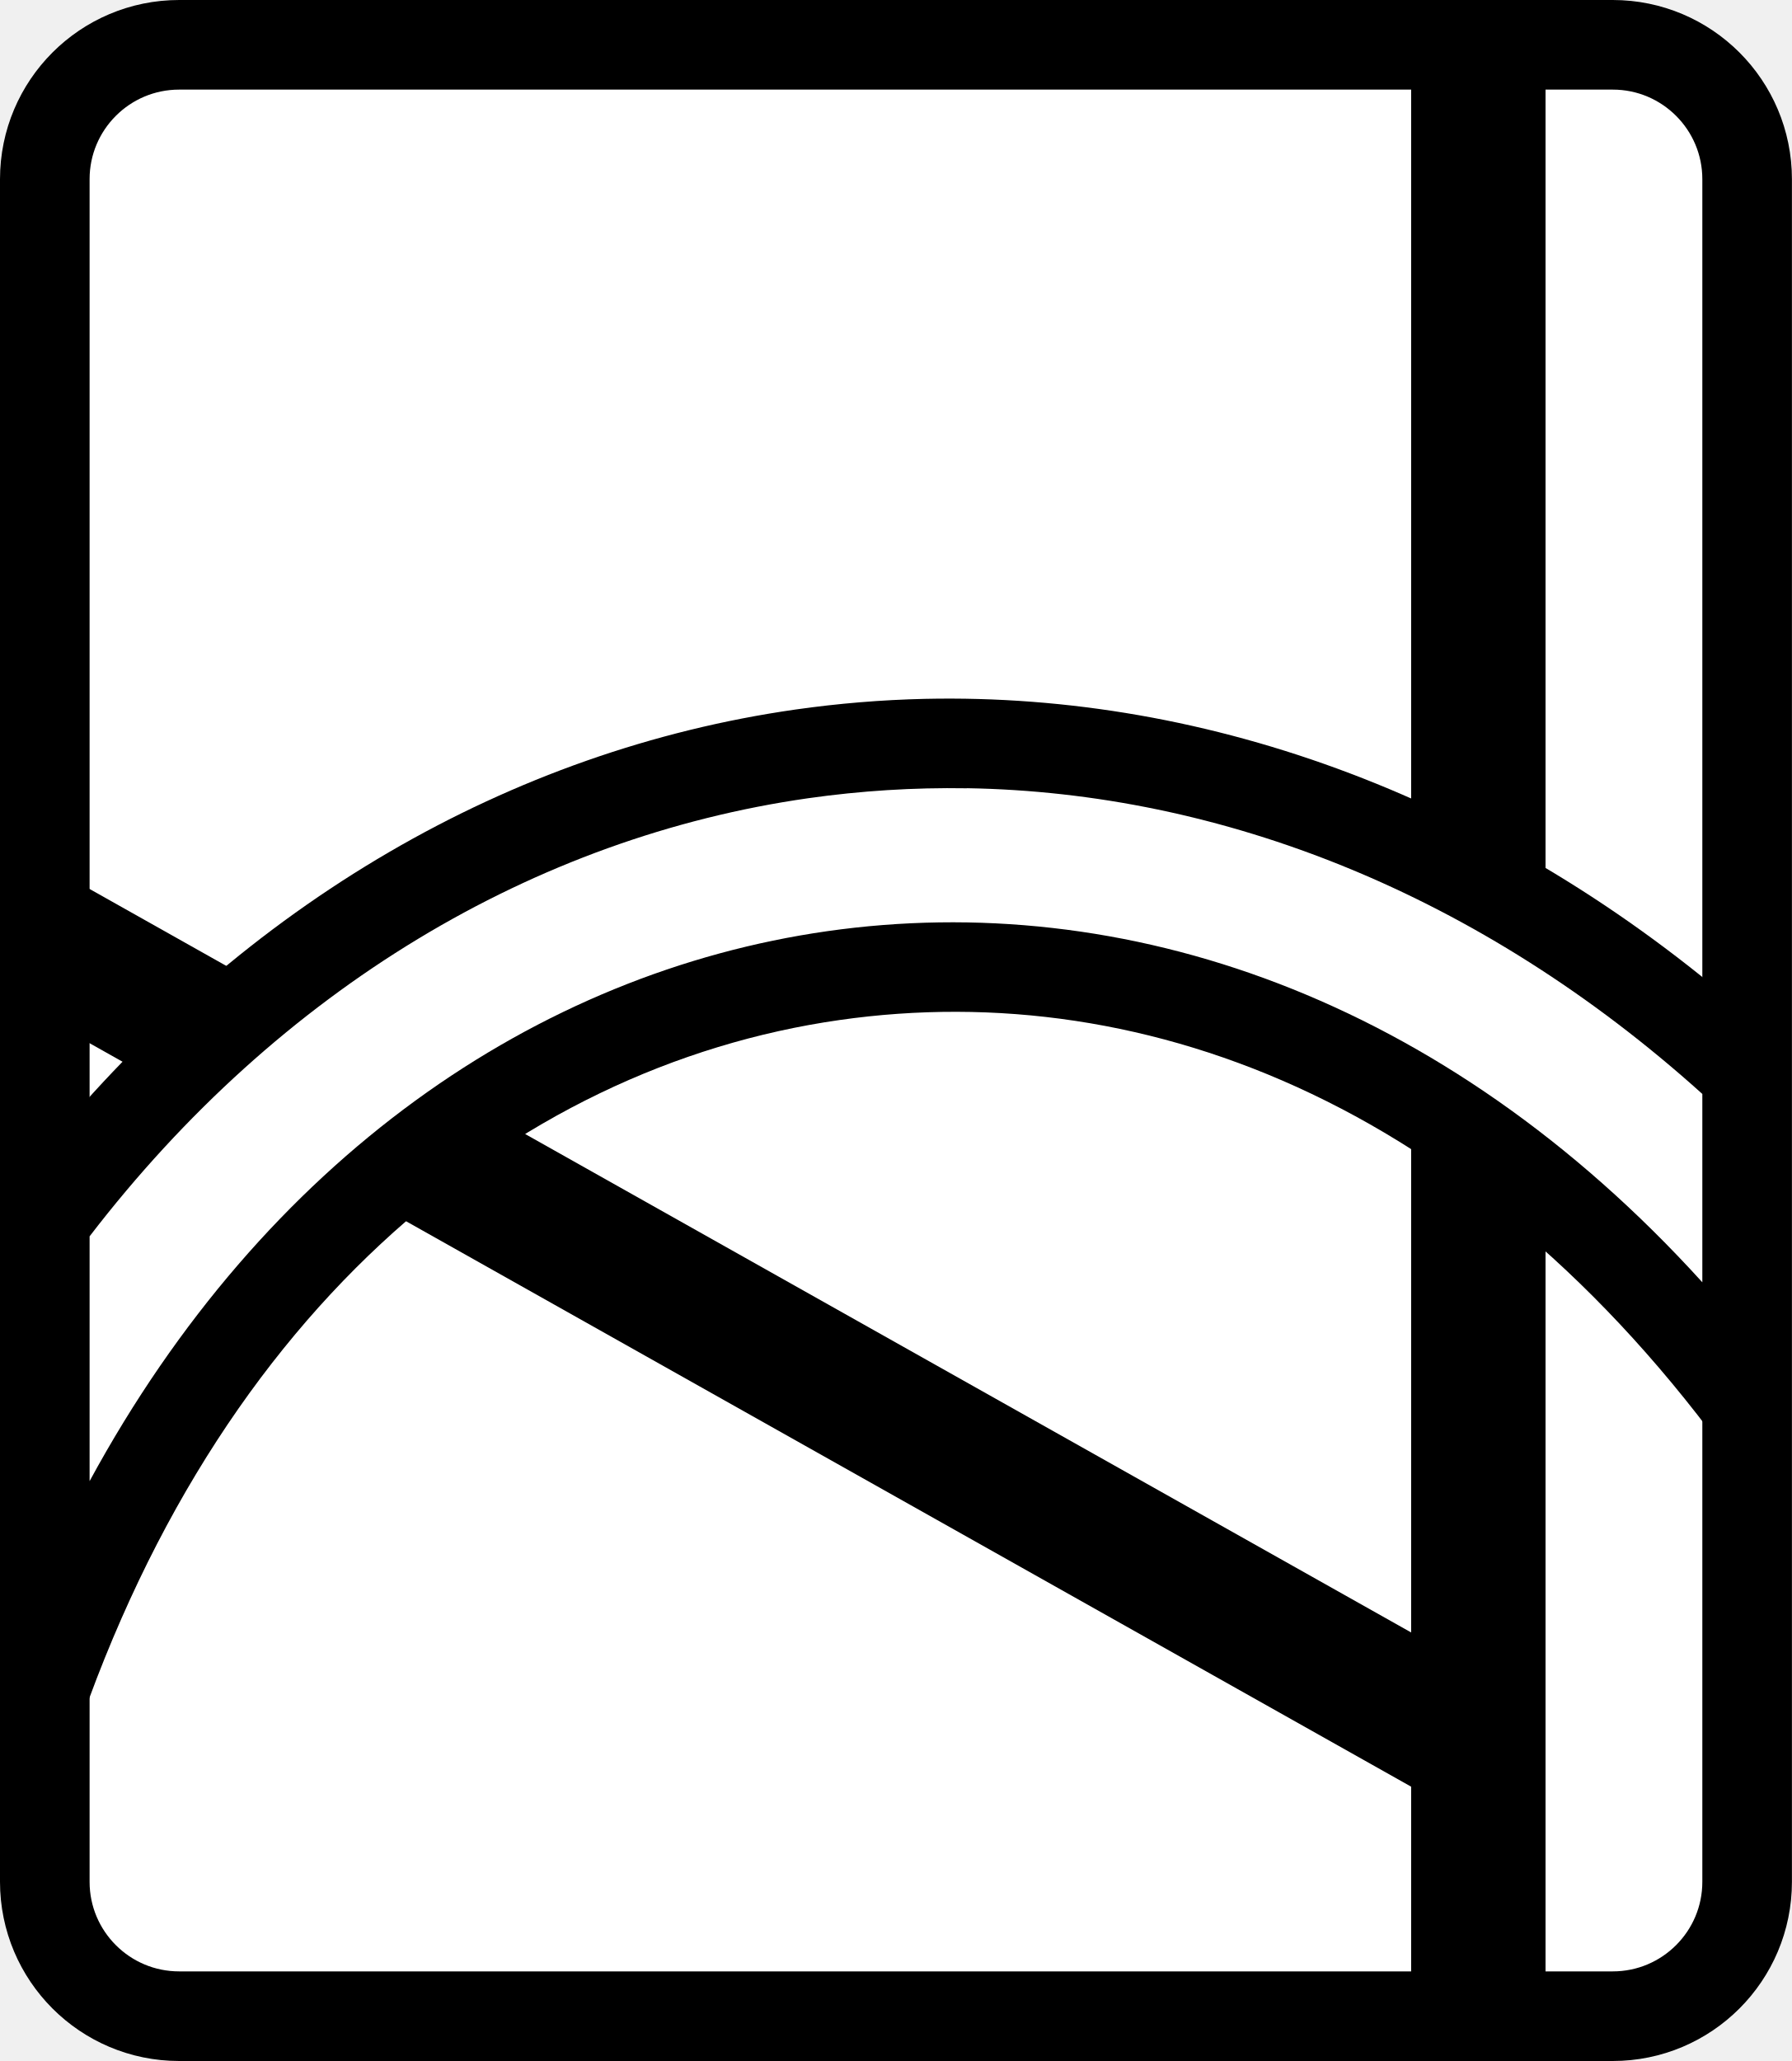
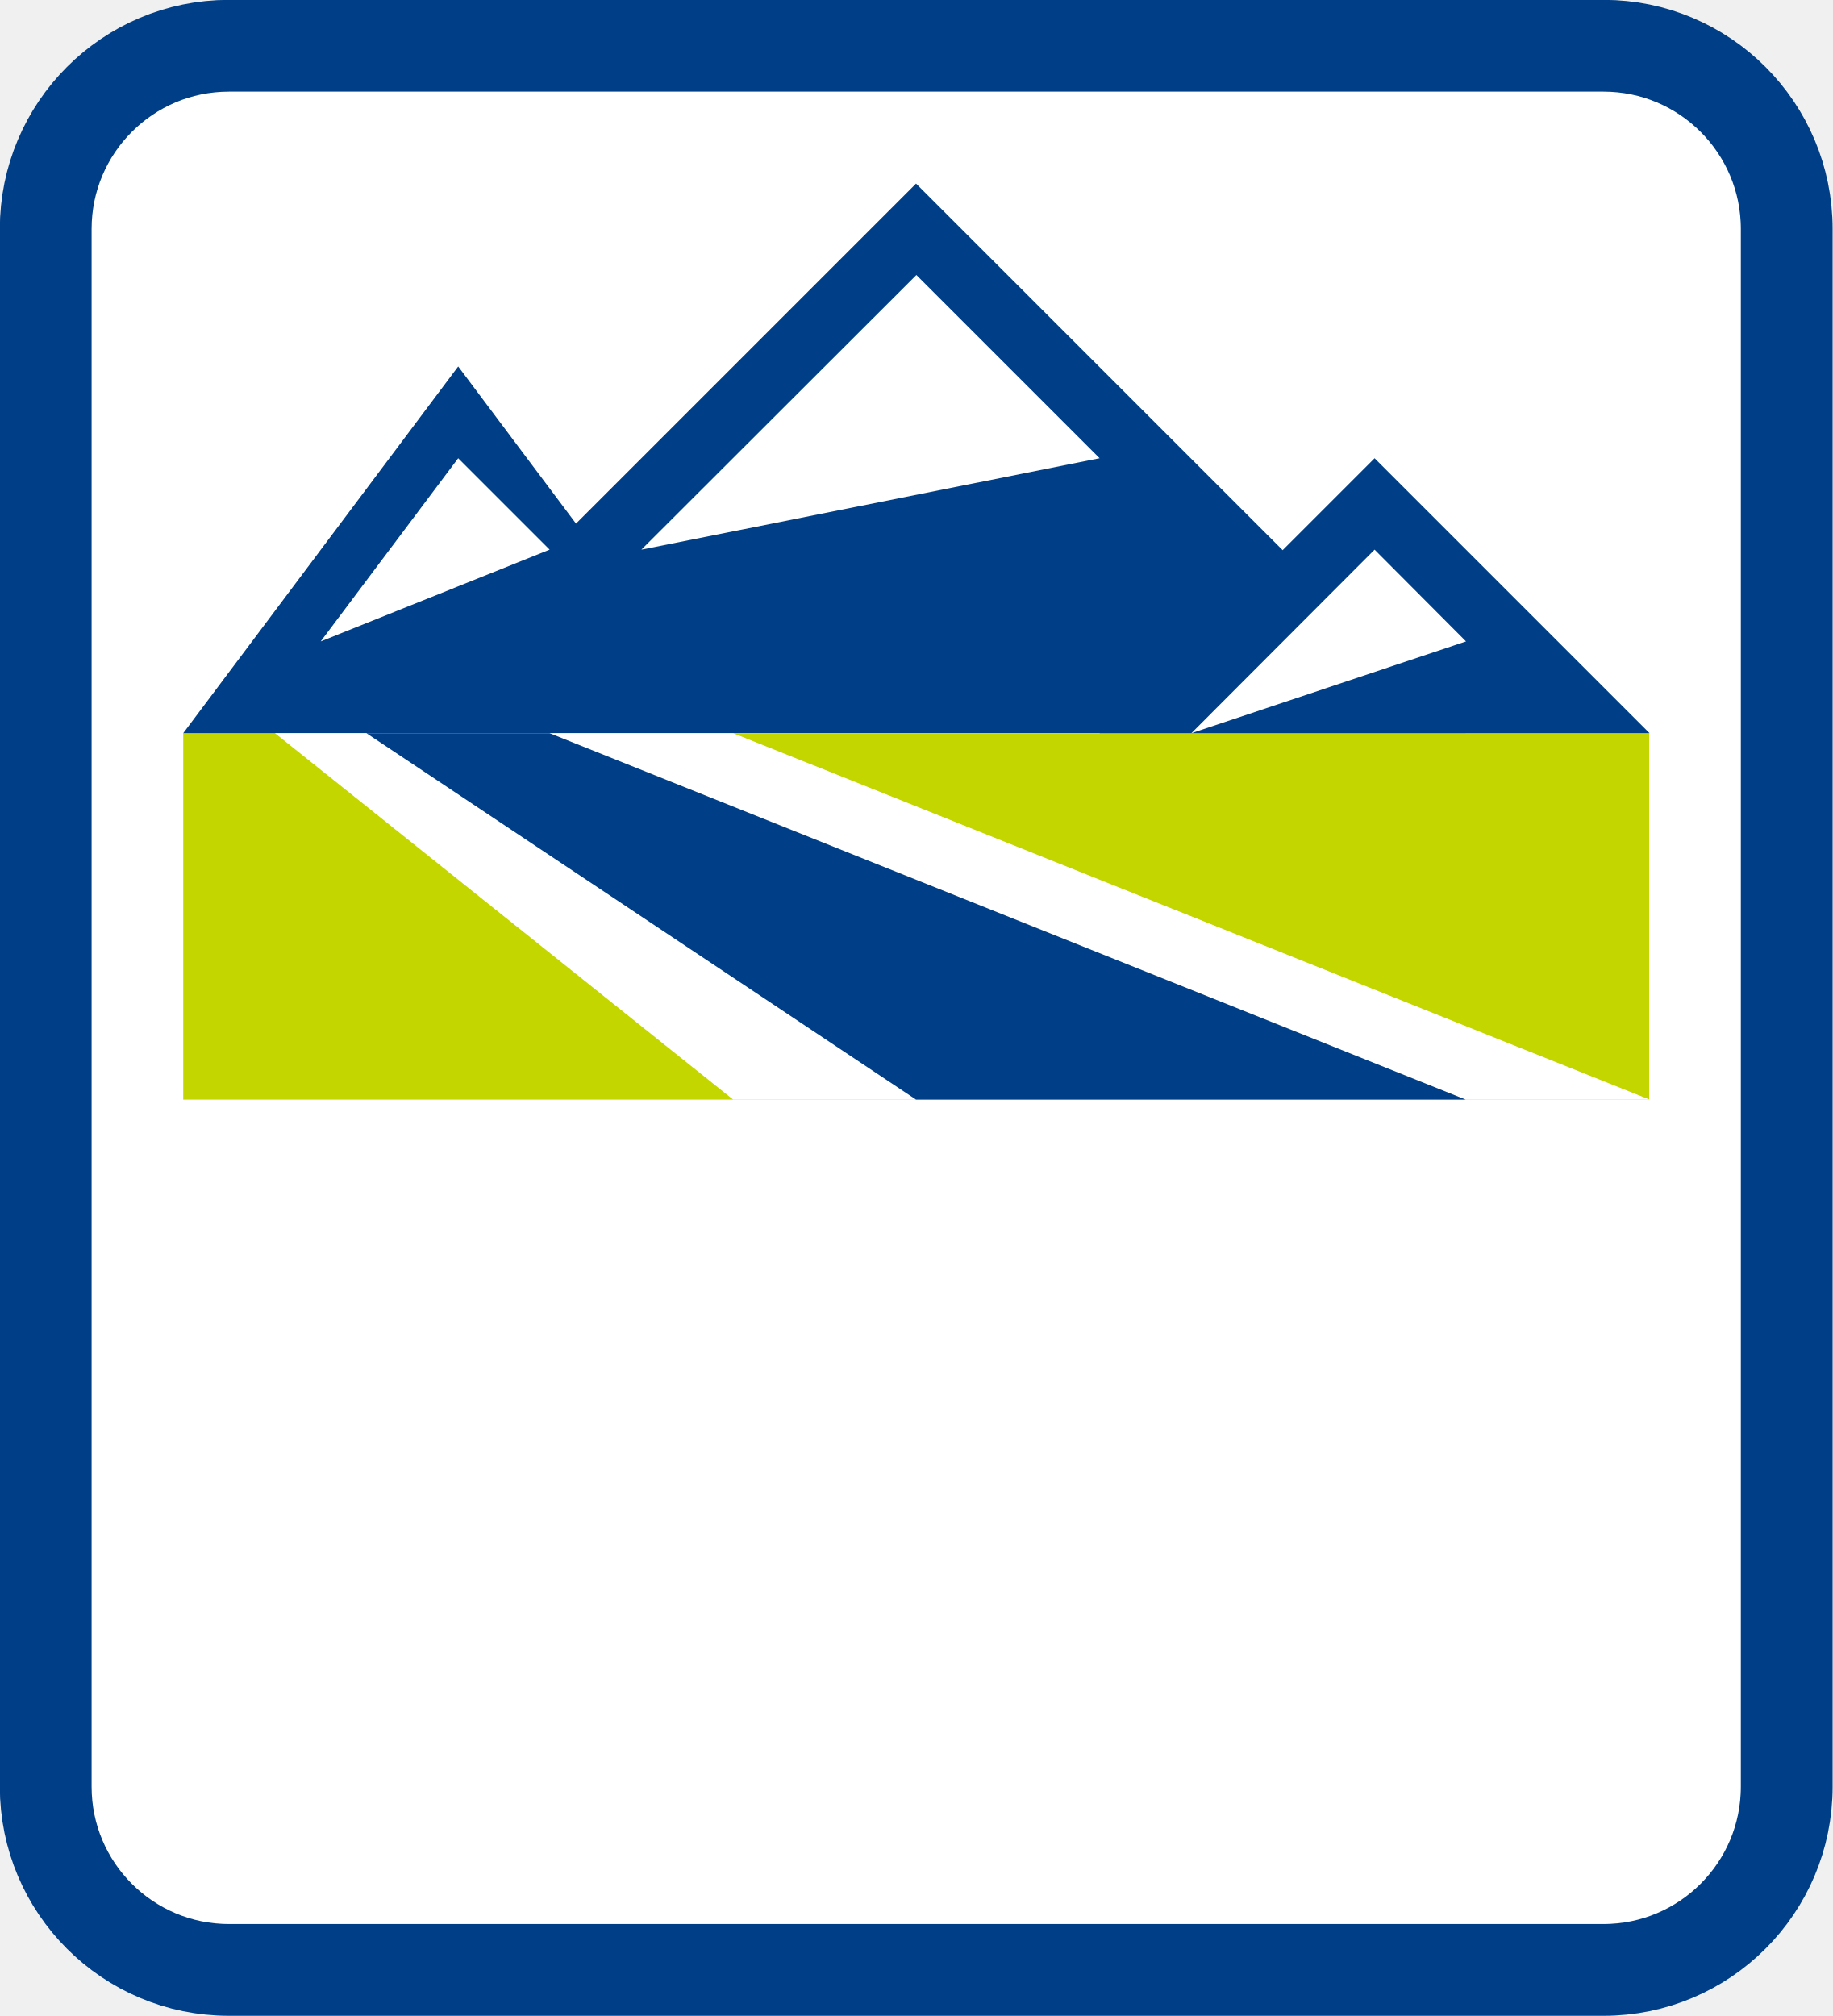
- <svg xmlns="http://www.w3.org/2000/svg" width="20" height="23" viewBox="-153 -46 20 23" xml:space="preserve">
-   <rect style="fill:#fff;fill-opacity:1;fill-rule:evenodd;stroke:#000;stroke-width:1;stroke-linecap:round;stroke-linejoin:round;stroke-miterlimit:10;stroke-dasharray:none;paint-order:normal" width="19" height="22" x="-152.5" y="-45.5" ry="1.5" />
-   <path style="fill:none;stroke:#000;stroke-width:1.5;stroke-linecap:butt;stroke-linejoin:miter;stroke-miterlimit:4;stroke-dasharray:none;stroke-opacity:1" d="m -136.5,-45.5 v 22" />
-   <path style="fill:none;stroke:#000;stroke-width:1px;stroke-linecap:butt;stroke-linejoin:miter;stroke-opacity:1" d="M -152.5,-35.5 Z" />
-   <path style="fill:none;stroke:#000;stroke-width:1.5;stroke-linecap:butt;stroke-linejoin:miter;stroke-miterlimit:4;stroke-dasharray:none;stroke-opacity:1" d="m -136.5,-26.5 -16,-9" />
-   <path style="color:#000;fill:#000;-inkscape-stroke:none;paint-order:stroke markers fill" d="m -142.678,-38.201 c -0.483,0.011 -0.965,0.051 -1.443,0.119 -3.179,0.454 -6.137,2.162 -8.379,4.904 v 7.66 l 0.174,-0.572 c 1.59,-5.226 5.044,-8.005 8.697,-8.527 3.45,-0.493 7.225,0.972 10.129,5.16 v -5.221 c -2.756,-2.406 -5.994,-3.593 -9.178,-3.523 z" />
-   <path style="color:#000;fill:#fff;stroke-width:2;-inkscape-stroke:none;paint-order:stroke markers fill" d="m -142.209,-37.203 c -0.593,-0.01 -1.186,0.028 -1.771,0.111 -3.045,0.435 -5.896,2.123 -8.02,4.889 v 2.732 c 1.957,-3.605 4.999,-5.675 8.23,-6.137 3.312,-0.473 6.873,0.726 9.77,3.918 v -2.102 c -2.484,-2.236 -5.366,-3.365 -8.209,-3.412 z" />
+ <svg xmlns="http://www.w3.org/2000/svg" width="20" height="22" viewBox="0 0 5.292 5.821">
+   <rect style="fill:#fff;stroke:#003f87;stroke-width:.265;stroke-linecap:round;stroke-linejoin:round;stroke-dasharray:none" width="5.027" height="5.556" x=".132" y=".132" rx=".529" ry=".529" />
+   <path style="fill:#003f87;stroke:none;stroke-width:.265px;stroke-linecap:butt;stroke-linejoin:miter;stroke-opacity:1" d="m 1.058,2.117 1.587,-1.587 1.587,1.587 z" />
+   <path style="fill:#c4d600;stroke:none;stroke-width:.265;stroke-linecap:round;stroke-linejoin:round" d="M.529 2.117H4.762V3.175H.529z" />
+   <path style="fill:#fff;stroke:none;stroke-width:.265px;stroke-linecap:butt;stroke-linejoin:miter;stroke-opacity:1" d="M 1.852,1.587 2.646,0.794 3.175,1.323 Z" />
+   <path style="fill:#003f87;stroke:none;stroke-width:.265px;stroke-linecap:butt;stroke-linejoin:miter;stroke-opacity:1" d="M.529 2.117 1.323 1.058 2.117 2.117ZM3.175 2.117l.794-.794.794.794z" />
+   <path style="fill:#fff;stroke:none;stroke-width:.265px;stroke-linecap:butt;stroke-linejoin:miter;stroke-opacity:1" d="M.926 1.852 1.323 1.323 1.587 1.587ZM3.44 2.117 3.969 1.587 4.233 1.852ZM.794 2.117l1.323 1.058 2.646 0-2.646-1.058z" />
+   <path style="fill:#003f87;stroke:none;stroke-width:.265px;stroke-linecap:butt;stroke-linejoin:miter;stroke-opacity:1" d="m 1.058,2.117 1.587,1.058 1.587,1e-7 L 1.587,2.117 Z" />
</svg>
